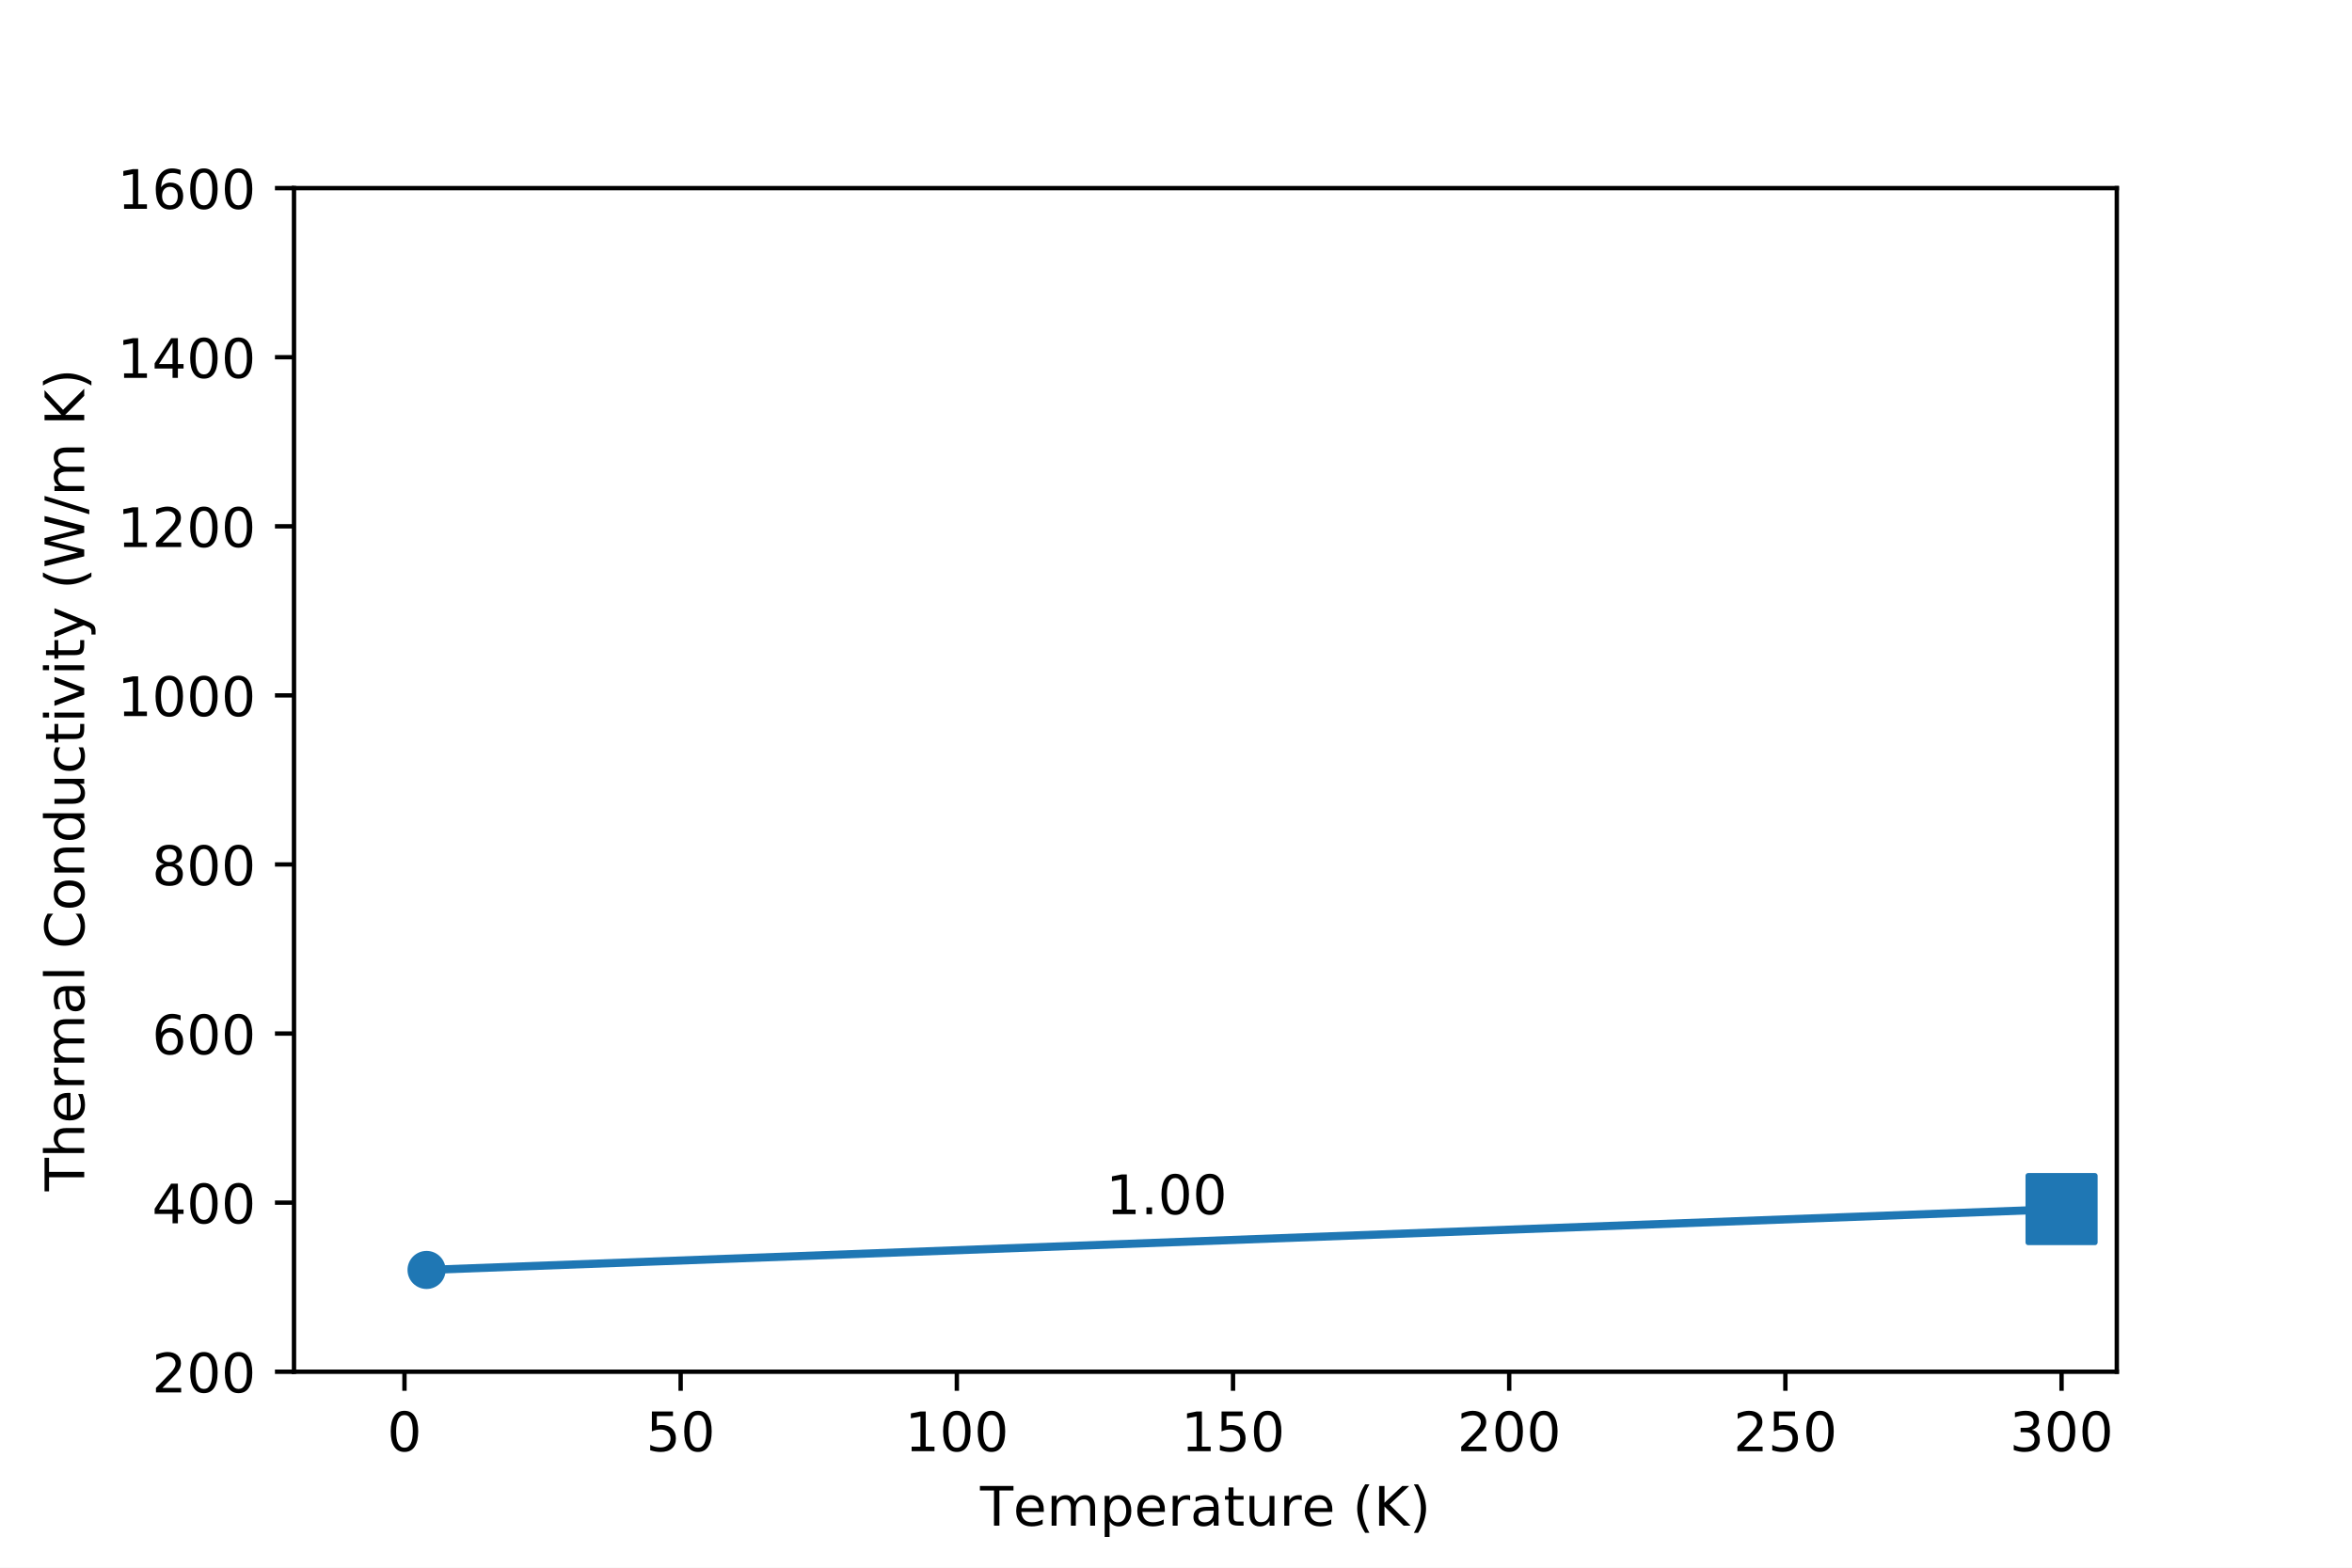
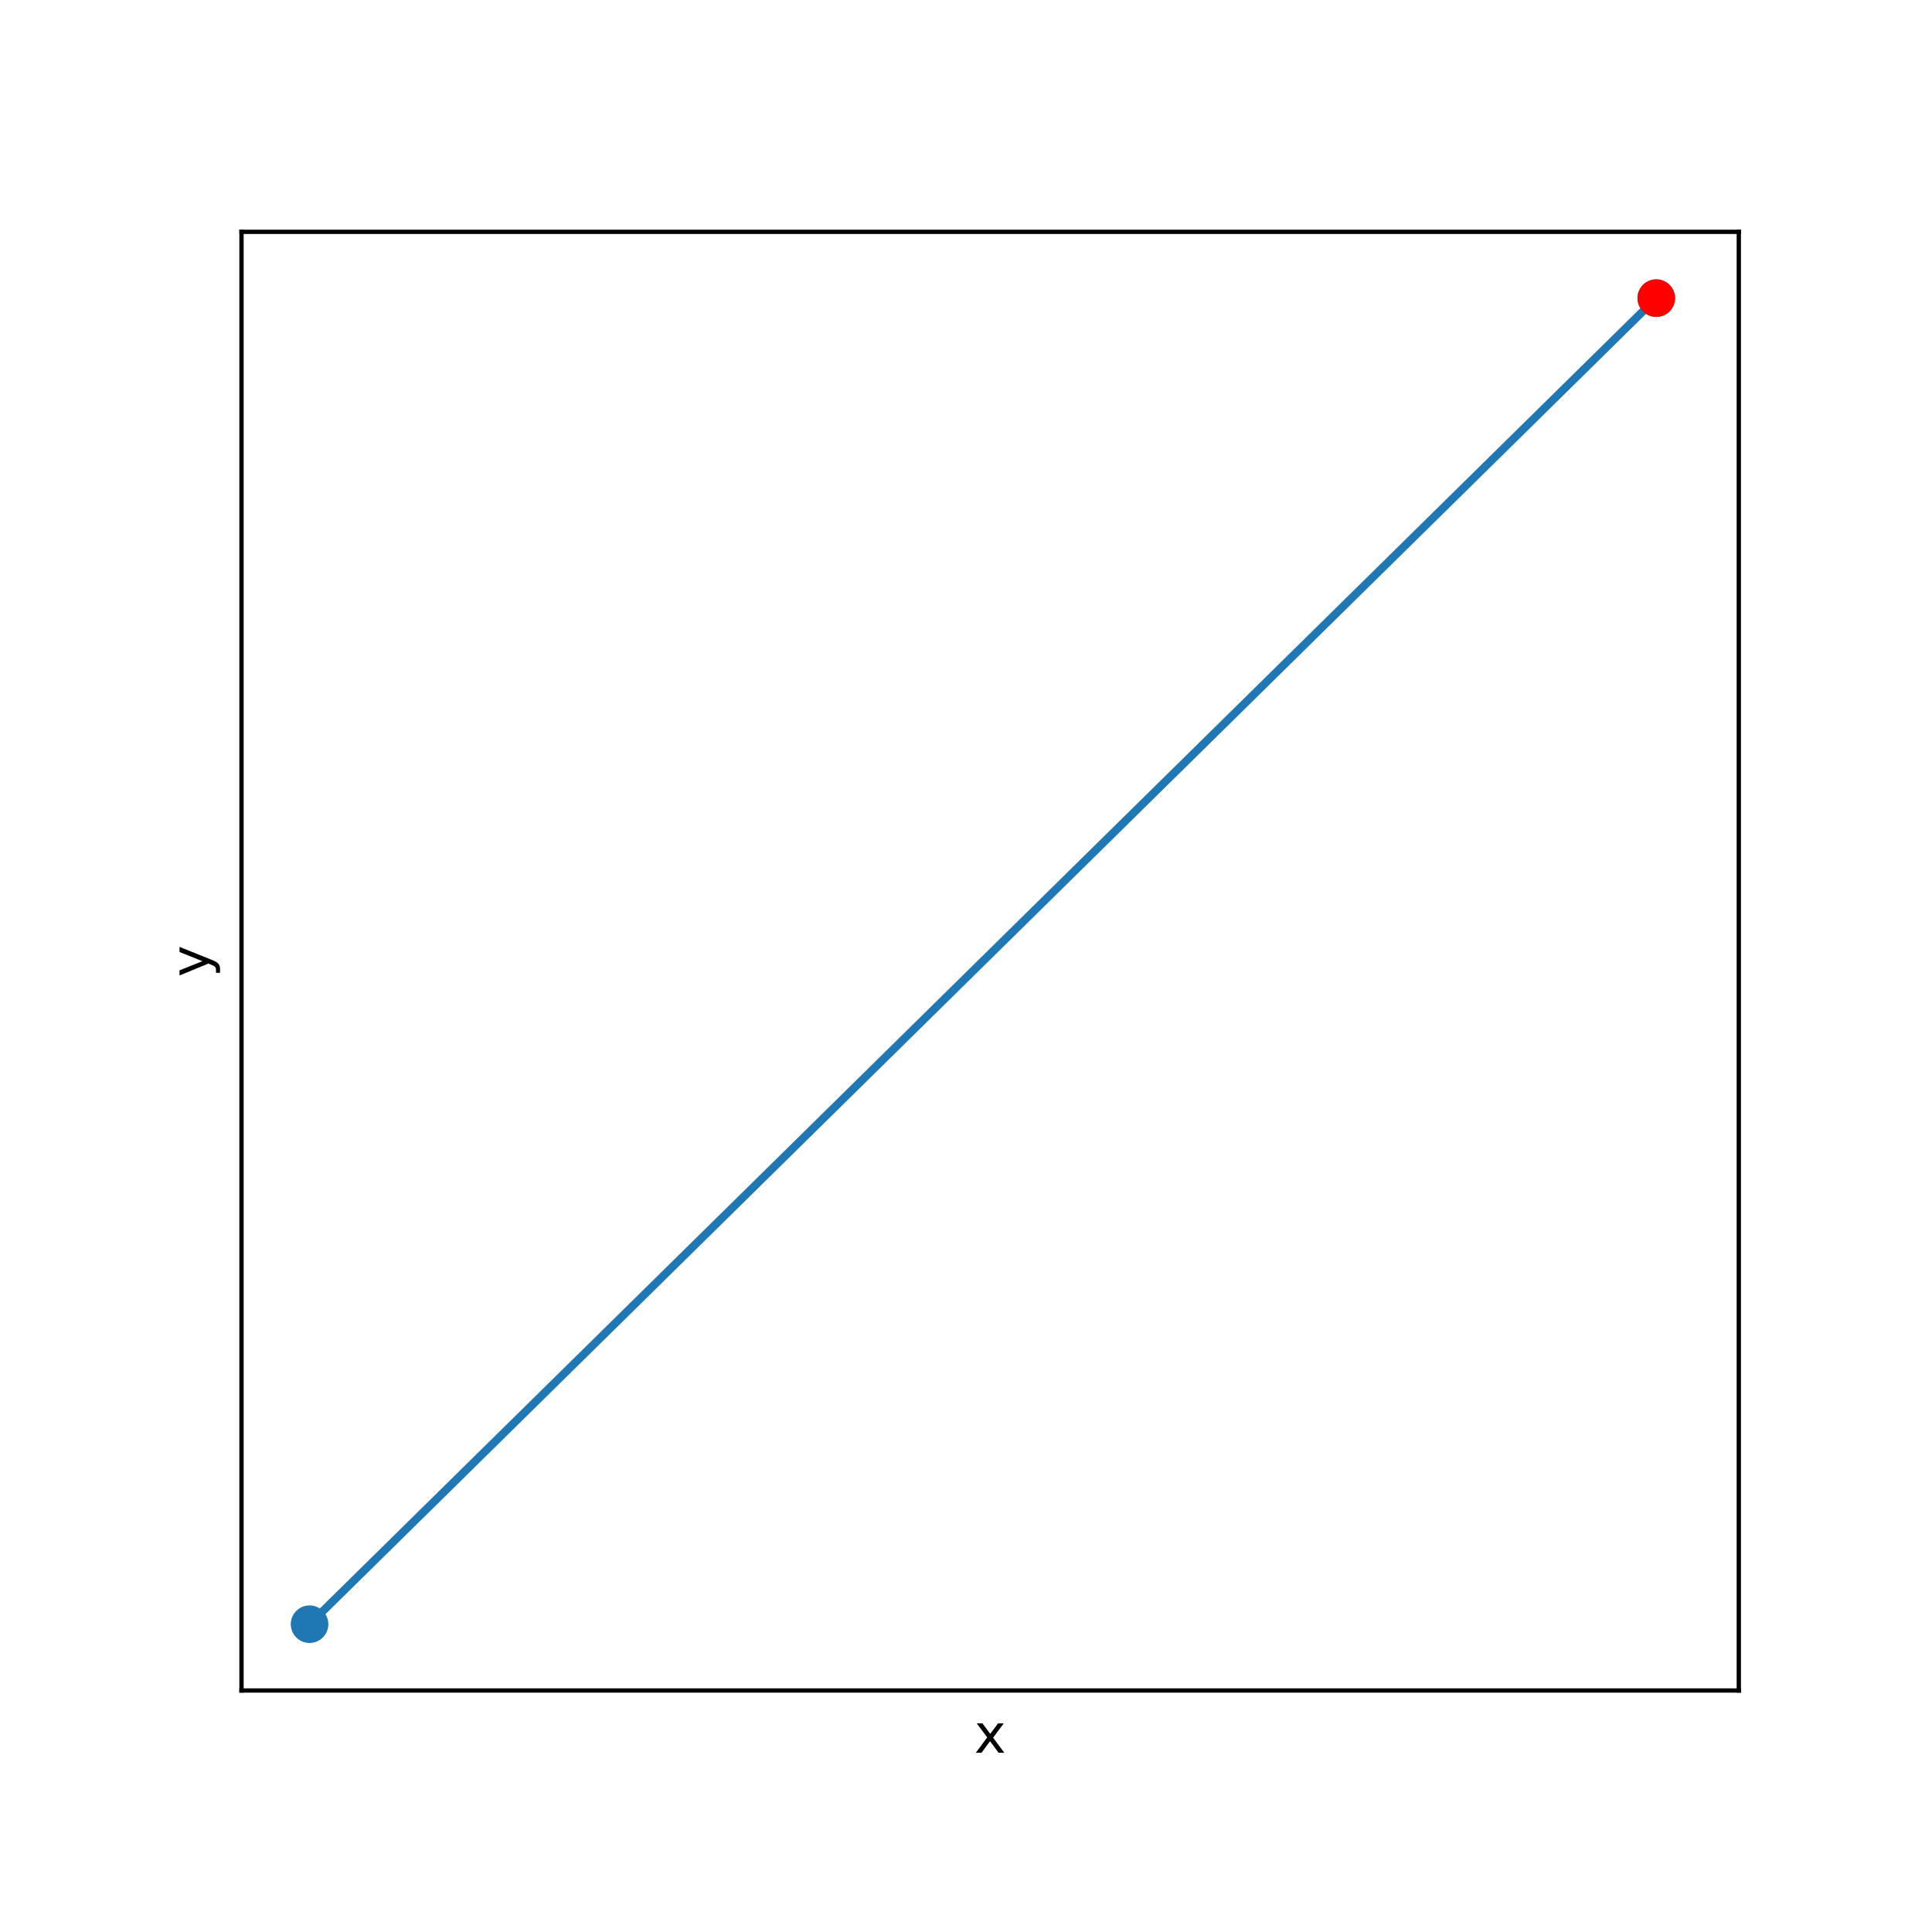
- <svg xmlns="http://www.w3.org/2000/svg" xmlns:xlink="http://www.w3.org/1999/xlink" height="288pt" version="1.1" viewBox="0 0 432 288" width="432pt">
+ <svg xmlns="http://www.w3.org/2000/svg" xmlns:xlink="http://www.w3.org/1999/xlink" height="360pt" version="1.1" viewBox="0 0 360 360" width="360pt">
  <defs>
    <style type="text/css">
*{stroke-linecap:butt;stroke-linejoin:round;}
  </style>
  </defs>
  <g id="figure_1">
    <g id="patch_1">
-       <path d="M 0 288  L 432 288  L 432 0  L 0 0  z " style="fill:#ffffff;" />
+       <path d="M 0 360  L 360 360  L 360 0  L 0 0  z " style="fill:#ffffff;" />
    </g>
    <g id="axes_1">
      <g id="patch_2">
-         <path d="M 54 252  L 388.8 252  L 388.8 34.56  L 54 34.56  z " style="fill:#ffffff;" />
-       </g>
-       <g id="PathCollection_1">
-         <defs>
-           <path d="M -6.124 6.124  L 6.124 6.124  L 6.124 -6.124  L -6.124 -6.124  z " id="m6720e28a04" style="stroke:#1f77b4;" />
-         </defs>
-         <g clip-path="url(#p9b40125dd4)">
-           <use style="fill:#1f77b4;stroke:#1f77b4;" x="378.655" xlink:href="#m6720e28a04" y="222.122" />
-         </g>
+         <path d="M 45 315  L 324 315  L 324 43.2  L 45 43.2  z " style="fill:#ffffff;" />
      </g>
      <g id="matplotlib.axis_1">
-         <g id="xtick_1">
-           <g id="line2d_1">
-             <defs>
-               <path d="M 0 0  L 0 3.5  " id="m745fe08754" style="stroke:#000000;stroke-width:0.8;" />
-             </defs>
-             <g>
-               <use style="stroke:#000000;stroke-width:0.8;" x="74.291" xlink:href="#m745fe08754" y="252" />
-             </g>
-           </g>
-           <g id="text_1">
-             <defs>
-               <path d="M 31.781 66.406  Q 24.172 66.406 20.328 58.906  Q 16.5 51.422 16.5 36.375  Q 16.5 21.391 20.328 13.891  Q 24.172 6.391 31.781 6.391  Q 39.453 6.391 43.281 13.891  Q 47.125 21.391 47.125 36.375  Q 47.125 51.422 43.281 58.906  Q 39.453 66.406 31.781 66.406  z M 31.781 74.219  Q 44.047 74.219 50.516 64.516  Q 56.984 54.828 56.984 36.375  Q 56.984 17.969 50.516 8.266  Q 44.047 -1.422 31.781 -1.422  Q 19.531 -1.422 13.062 8.266  Q 6.594 17.969 6.594 36.375  Q 6.594 54.828 13.062 64.516  Q 19.531 74.219 31.781 74.219  z " id="DejaVuSans-48" />
-             </defs>
-             <g transform="translate(71.10966 266.5984)scale(0.1 -0.1)">
-               <use xlink:href="#DejaVuSans-48" />
-             </g>
-           </g>
-         </g>
-         <g id="xtick_2">
-           <g id="line2d_2">
-             <g>
-               <use style="stroke:#000000;stroke-width:0.8;" x="125.018" xlink:href="#m745fe08754" y="252" />
-             </g>
-           </g>
-           <g id="text_2">
-             <defs>
-               <path d="M 10.797 72.906  L 49.516 72.906  L 49.516 64.594  L 19.828 64.594  L 19.828 46.734  Q 21.969 47.469 24.109 47.828  Q 26.266 48.188 28.422 48.188  Q 40.625 48.188 47.75 41.5  Q 54.891 34.812 54.891 23.391  Q 54.891 11.625 47.562 5.094  Q 40.234 -1.422 26.906 -1.422  Q 22.312 -1.422 17.547 -0.641  Q 12.797 0.141 7.719 1.703  L 7.719 11.625  Q 12.109 9.234 16.797 8.062  Q 21.484 6.891 26.703 6.891  Q 35.156 6.891 40.078 11.328  Q 45.016 15.766 45.016 23.391  Q 45.016 31 40.078 35.438  Q 35.156 39.891 26.703 39.891  Q 22.75 39.891 18.812 39.016  Q 14.891 38.141 10.797 36.281  z " id="DejaVuSans-53" />
-             </defs>
-             <g transform="translate(118.6557 266.5984)scale(0.1 -0.1)">
-               <use xlink:href="#DejaVuSans-53" />
-               <use x="63.623" xlink:href="#DejaVuSans-48" />
-             </g>
-           </g>
-         </g>
-         <g id="xtick_3">
-           <g id="line2d_3">
-             <g>
-               <use style="stroke:#000000;stroke-width:0.8;" x="175.745" xlink:href="#m745fe08754" y="252" />
-             </g>
-           </g>
-           <g id="text_3">
-             <defs>
-               <path d="M 12.406 8.297  L 28.516 8.297  L 28.516 63.922  L 10.984 60.406  L 10.984 69.391  L 28.422 72.906  L 38.281 72.906  L 38.281 8.297  L 54.391 8.297  L 54.391 0  L 12.406 0  z " id="DejaVuSans-49" />
-             </defs>
-             <g transform="translate(166.2017 266.5984)scale(0.1 -0.1)">
-               <use xlink:href="#DejaVuSans-49" />
-               <use x="63.623" xlink:href="#DejaVuSans-48" />
-               <use x="127.246" xlink:href="#DejaVuSans-48" />
-             </g>
-           </g>
-         </g>
-         <g id="xtick_4">
-           <g id="line2d_4">
-             <g>
-               <use style="stroke:#000000;stroke-width:0.8;" x="226.473" xlink:href="#m745fe08754" y="252" />
-             </g>
-           </g>
-           <g id="text_4">
-             <g transform="translate(216.929 266.5984)scale(0.1 -0.1)">
-               <use xlink:href="#DejaVuSans-49" />
-               <use x="63.623" xlink:href="#DejaVuSans-53" />
-               <use x="127.246" xlink:href="#DejaVuSans-48" />
-             </g>
-           </g>
-         </g>
-         <g id="xtick_5">
-           <g id="line2d_5">
-             <g>
-               <use style="stroke:#000000;stroke-width:0.8;" x="277.2" xlink:href="#m745fe08754" y="252" />
-             </g>
-           </g>
-           <g id="text_5">
-             <defs>
-               <path d="M 19.188 8.297  L 53.609 8.297  L 53.609 0  L 7.328 0  L 7.328 8.297  Q 12.938 14.109 22.625 23.891  Q 32.328 33.688 34.812 36.531  Q 39.547 41.844 41.422 45.531  Q 43.312 49.219 43.312 52.781  Q 43.312 58.594 39.234 62.25  Q 35.156 65.922 28.609 65.922  Q 23.969 65.922 18.812 64.312  Q 13.672 62.703 7.812 59.422  L 7.812 69.391  Q 13.766 71.781 18.938 73  Q 24.125 74.219 28.422 74.219  Q 39.75 74.219 46.484 68.547  Q 53.219 62.891 53.219 53.422  Q 53.219 48.922 51.531 44.891  Q 49.859 40.875 45.406 35.406  Q 44.188 33.984 37.641 27.219  Q 31.109 20.453 19.188 8.297  z " id="DejaVuSans-50" />
-             </defs>
-             <g transform="translate(267.6562 266.5984)scale(0.1 -0.1)">
-               <use xlink:href="#DejaVuSans-50" />
-               <use x="63.623" xlink:href="#DejaVuSans-48" />
-               <use x="127.246" xlink:href="#DejaVuSans-48" />
-             </g>
-           </g>
-         </g>
-         <g id="xtick_6">
-           <g id="line2d_6">
-             <g>
-               <use style="stroke:#000000;stroke-width:0.8;" x="327.927" xlink:href="#m745fe08754" y="252" />
-             </g>
-           </g>
-           <g id="text_6">
-             <g transform="translate(318.3835 266.5984)scale(0.1 -0.1)">
-               <use xlink:href="#DejaVuSans-50" />
-               <use x="63.623" xlink:href="#DejaVuSans-53" />
-               <use x="127.246" xlink:href="#DejaVuSans-48" />
-             </g>
-           </g>
-         </g>
-         <g id="xtick_7">
-           <g id="line2d_7">
-             <g>
-               <use style="stroke:#000000;stroke-width:0.8;" x="378.655" xlink:href="#m745fe08754" y="252" />
-             </g>
-           </g>
-           <g id="text_7">
-             <defs>
-               <path d="M 40.578 39.312  Q 47.656 37.797 51.625 33  Q 55.609 28.219 55.609 21.188  Q 55.609 10.406 48.188 4.484  Q 40.766 -1.422 27.094 -1.422  Q 22.516 -1.422 17.656 -0.516  Q 12.797 0.391 7.625 2.203  L 7.625 11.719  Q 11.719 9.328 16.594 8.109  Q 21.484 6.891 26.812 6.891  Q 36.078 6.891 40.938 10.547  Q 45.797 14.203 45.797 21.188  Q 45.797 27.641 41.281 31.266  Q 36.766 34.906 28.719 34.906  L 20.219 34.906  L 20.219 43.016  L 29.109 43.016  Q 36.375 43.016 40.234 45.922  Q 44.094 48.828 44.094 54.297  Q 44.094 59.906 40.109 62.906  Q 36.141 65.922 28.719 65.922  Q 24.656 65.922 20.016 65.031  Q 15.375 64.156 9.812 62.312  L 9.812 71.094  Q 15.438 72.656 20.344 73.438  Q 25.25 74.219 29.594 74.219  Q 40.828 74.219 47.359 69.109  Q 53.906 64.016 53.906 55.328  Q 53.906 49.266 50.438 45.094  Q 46.969 40.922 40.578 39.312  z " id="DejaVuSans-51" />
-             </defs>
-             <g transform="translate(369.1108 266.5984)scale(0.1 -0.1)">
-               <use xlink:href="#DejaVuSans-51" />
-               <use x="63.623" xlink:href="#DejaVuSans-48" />
-               <use x="127.246" xlink:href="#DejaVuSans-48" />
-             </g>
-           </g>
-         </g>
-         <g id="text_8">
+         <g id="xtick_1" />
+         <g id="xtick_2" />
+         <g id="xtick_3" />
+         <g id="xtick_4" />
+         <g id="xtick_5" />
+         <g id="xtick_6" />
+         <g id="text_1">
          <defs>
-             <path d="M -0.297 72.906  L 61.375 72.906  L 61.375 64.594  L 35.5 64.594  L 35.5 0  L 25.594 0  L 25.594 64.594  L -0.297 64.594  z " id="DejaVuSans-84" />
-             <path d="M 56.203 29.594  L 56.203 25.203  L 14.891 25.203  Q 15.484 15.922 20.484 11.062  Q 25.484 6.203 34.422 6.203  Q 39.594 6.203 44.453 7.469  Q 49.312 8.734 54.109 11.281  L 54.109 2.781  Q 49.266 0.734 44.188 -0.344  Q 39.109 -1.422 33.891 -1.422  Q 20.797 -1.422 13.156 6.188  Q 5.516 13.812 5.516 26.812  Q 5.516 40.234 12.766 48.109  Q 20.016 56 32.328 56  Q 43.359 56 49.781 48.891  Q 56.203 41.797 56.203 29.594  z M 47.219 32.234  Q 47.125 39.594 43.094 43.984  Q 39.062 48.391 32.422 48.391  Q 24.906 48.391 20.391 44.141  Q 15.875 39.891 15.188 32.172  z " id="DejaVuSans-101" />
-             <path d="M 52 44.188  Q 55.375 50.25 60.062 53.125  Q 64.75 56 71.094 56  Q 79.641 56 84.281 50.016  Q 88.922 44.047 88.922 33.016  L 88.922 0  L 79.891 0  L 79.891 32.719  Q 79.891 40.578 77.094 44.375  Q 74.312 48.188 68.609 48.188  Q 61.625 48.188 57.562 43.547  Q 53.516 38.922 53.516 30.906  L 53.516 0  L 44.484 0  L 44.484 32.719  Q 44.484 40.625 41.703 44.406  Q 38.922 48.188 33.109 48.188  Q 26.219 48.188 22.156 43.531  Q 18.109 38.875 18.109 30.906  L 18.109 0  L 9.078 0  L 9.078 54.688  L 18.109 54.688  L 18.109 46.188  Q 21.188 51.219 25.484 53.609  Q 29.781 56 35.688 56  Q 41.656 56 45.828 52.969  Q 50 49.953 52 44.188  z " id="DejaVuSans-109" />
-             <path d="M 18.109 8.203  L 18.109 -20.797  L 9.078 -20.797  L 9.078 54.688  L 18.109 54.688  L 18.109 46.391  Q 20.953 51.266 25.266 53.625  Q 29.594 56 35.594 56  Q 45.562 56 51.781 48.094  Q 58.016 40.188 58.016 27.297  Q 58.016 14.406 51.781 6.484  Q 45.562 -1.422 35.594 -1.422  Q 29.594 -1.422 25.266 0.953  Q 20.953 3.328 18.109 8.203  z M 48.688 27.297  Q 48.688 37.203 44.609 42.844  Q 40.531 48.484 33.406 48.484  Q 26.266 48.484 22.188 42.844  Q 18.109 37.203 18.109 27.297  Q 18.109 17.391 22.188 11.75  Q 26.266 6.109 33.406 6.109  Q 40.531 6.109 44.609 11.75  Q 48.688 17.391 48.688 27.297  z " id="DejaVuSans-112" />
-             <path d="M 41.109 46.297  Q 39.594 47.172 37.812 47.578  Q 36.031 48 33.891 48  Q 26.266 48 22.188 43.047  Q 18.109 38.094 18.109 28.812  L 18.109 0  L 9.078 0  L 9.078 54.688  L 18.109 54.688  L 18.109 46.188  Q 20.953 51.172 25.484 53.578  Q 30.031 56 36.531 56  Q 37.453 56 38.578 55.875  Q 39.703 55.766 41.062 55.516  z " id="DejaVuSans-114" />
-             <path d="M 34.281 27.484  Q 23.391 27.484 19.188 25  Q 14.984 22.516 14.984 16.5  Q 14.984 11.719 18.141 8.906  Q 21.297 6.109 26.703 6.109  Q 34.188 6.109 38.703 11.406  Q 43.219 16.703 43.219 25.484  L 43.219 27.484  z M 52.203 31.203  L 52.203 0  L 43.219 0  L 43.219 8.297  Q 40.141 3.328 35.547 0.953  Q 30.953 -1.422 24.312 -1.422  Q 15.922 -1.422 10.953 3.297  Q 6 8.016 6 15.922  Q 6 25.141 12.172 29.828  Q 18.359 34.516 30.609 34.516  L 43.219 34.516  L 43.219 35.406  Q 43.219 41.609 39.141 45  Q 35.062 48.391 27.688 48.391  Q 23 48.391 18.547 47.266  Q 14.109 46.141 10.016 43.891  L 10.016 52.203  Q 14.938 54.109 19.578 55.047  Q 24.219 56 28.609 56  Q 40.484 56 46.344 49.844  Q 52.203 43.703 52.203 31.203  z " id="DejaVuSans-97" />
-             <path d="M 18.312 70.219  L 18.312 54.688  L 36.812 54.688  L 36.812 47.703  L 18.312 47.703  L 18.312 18.016  Q 18.312 11.328 20.141 9.422  Q 21.969 7.516 27.594 7.516  L 36.812 7.516  L 36.812 0  L 27.594 0  Q 17.188 0 13.234 3.875  Q 9.281 7.766 9.281 18.016  L 9.281 47.703  L 2.688 47.703  L 2.688 54.688  L 9.281 54.688  L 9.281 70.219  z " id="DejaVuSans-116" />
-             <path d="M 8.5 21.578  L 8.5 54.688  L 17.484 54.688  L 17.484 21.922  Q 17.484 14.156 20.5 10.266  Q 23.531 6.391 29.594 6.391  Q 36.859 6.391 41.078 11.031  Q 45.312 15.672 45.312 23.688  L 45.312 54.688  L 54.297 54.688  L 54.297 0  L 45.312 0  L 45.312 8.406  Q 42.047 3.422 37.719 1  Q 33.406 -1.422 27.688 -1.422  Q 18.266 -1.422 13.375 4.438  Q 8.5 10.297 8.5 21.578  z M 31.109 56  z " id="DejaVuSans-117" />
-             <path id="DejaVuSans-32" />
-             <path d="M 31 75.875  Q 24.469 64.656 21.281 53.656  Q 18.109 42.672 18.109 31.391  Q 18.109 20.125 21.312 9.062  Q 24.516 -2 31 -13.188  L 23.188 -13.188  Q 15.875 -1.703 12.234 9.375  Q 8.594 20.453 8.594 31.391  Q 8.594 42.281 12.203 53.312  Q 15.828 64.359 23.188 75.875  z " id="DejaVuSans-40" />
-             <path d="M 9.812 72.906  L 19.672 72.906  L 19.672 42.094  L 52.391 72.906  L 65.094 72.906  L 28.906 38.922  L 67.672 0  L 54.688 0  L 19.672 35.109  L 19.672 0  L 9.812 0  z " id="DejaVuSans-75" />
-             <path d="M 8.016 75.875  L 15.828 75.875  Q 23.141 64.359 26.781 53.312  Q 30.422 42.281 30.422 31.391  Q 30.422 20.453 26.781 9.375  Q 23.141 -1.703 15.828 -13.188  L 8.016 -13.188  Q 14.5 -2 17.703 9.062  Q 20.906 20.125 20.906 31.391  Q 20.906 42.672 17.703 53.656  Q 14.5 64.656 8.016 75.875  z " id="DejaVuSans-41" />
+             <path d="M 54.891 54.688  L 35.109 28.078  L 55.906 0  L 45.312 0  L 29.391 21.484  L 13.484 0  L 2.875 0  L 24.125 28.609  L 4.688 54.688  L 15.281 54.688  L 29.781 35.203  L 44.281 54.688  z " id="DejaVuSans-120" />
          </defs>
-           <g transform="translate(180.0133 280.2766)scale(0.1 -0.1)">
-             <use xlink:href="#DejaVuSans-84" />
-             <use x="60.818" xlink:href="#DejaVuSans-101" />
-             <use x="122.342" xlink:href="#DejaVuSans-109" />
-             <use x="219.754" xlink:href="#DejaVuSans-112" />
-             <use x="283.23" xlink:href="#DejaVuSans-101" />
-             <use x="344.754" xlink:href="#DejaVuSans-114" />
-             <use x="385.867" xlink:href="#DejaVuSans-97" />
-             <use x="447.146" xlink:href="#DejaVuSans-116" />
-             <use x="486.355" xlink:href="#DejaVuSans-117" />
-             <use x="549.734" xlink:href="#DejaVuSans-114" />
-             <use x="590.816" xlink:href="#DejaVuSans-101" />
-             <use x="652.34" xlink:href="#DejaVuSans-32" />
-             <use x="684.127" xlink:href="#DejaVuSans-40" />
-             <use x="723.141" xlink:href="#DejaVuSans-75" />
-             <use x="788.717" xlink:href="#DejaVuSans-41" />
+           <g transform="translate(181.5406 326.5984)scale(0.1 -0.1)">
+             <use xlink:href="#DejaVuSans-120" />
          </g>
        </g>
      </g>
      <g id="matplotlib.axis_2">
-         <g id="ytick_1">
-           <g id="line2d_8">
-             <defs>
-               <path d="M 0 0  L -3.5 0  " id="m81ec641397" style="stroke:#000000;stroke-width:0.8;" />
-             </defs>
-             <g>
-               <use style="stroke:#000000;stroke-width:0.8;" x="54" xlink:href="#m81ec641397" y="252" />
-             </g>
-           </g>
-           <g id="text_9">
-             <g transform="translate(27.9125 255.7992)scale(0.1 -0.1)">
-               <use xlink:href="#DejaVuSans-50" />
-               <use x="63.623" xlink:href="#DejaVuSans-48" />
-               <use x="127.246" xlink:href="#DejaVuSans-48" />
-             </g>
-           </g>
-         </g>
-         <g id="ytick_2">
-           <g id="line2d_9">
-             <g>
-               <use style="stroke:#000000;stroke-width:0.8;" x="54" xlink:href="#m81ec641397" y="220.937" />
-             </g>
-           </g>
-           <g id="text_10">
-             <defs>
-               <path d="M 37.797 64.312  L 12.891 25.391  L 37.797 25.391  z M 35.203 72.906  L 47.609 72.906  L 47.609 25.391  L 58.016 25.391  L 58.016 17.188  L 47.609 17.188  L 47.609 0  L 37.797 0  L 37.797 17.188  L 4.891 17.188  L 4.891 26.703  z " id="DejaVuSans-52" />
-             </defs>
-             <g transform="translate(27.9125 224.7364)scale(0.1 -0.1)">
-               <use xlink:href="#DejaVuSans-52" />
-               <use x="63.623" xlink:href="#DejaVuSans-48" />
-               <use x="127.246" xlink:href="#DejaVuSans-48" />
-             </g>
-           </g>
-         </g>
-         <g id="ytick_3">
-           <g id="line2d_10">
-             <g>
-               <use style="stroke:#000000;stroke-width:0.8;" x="54" xlink:href="#m81ec641397" y="189.874" />
-             </g>
-           </g>
-           <g id="text_11">
-             <defs>
-               <path d="M 33.016 40.375  Q 26.375 40.375 22.484 35.828  Q 18.609 31.297 18.609 23.391  Q 18.609 15.531 22.484 10.953  Q 26.375 6.391 33.016 6.391  Q 39.656 6.391 43.531 10.953  Q 47.406 15.531 47.406 23.391  Q 47.406 31.297 43.531 35.828  Q 39.656 40.375 33.016 40.375  z M 52.594 71.297  L 52.594 62.312  Q 48.875 64.062 45.094 64.984  Q 41.312 65.922 37.594 65.922  Q 27.828 65.922 22.672 59.328  Q 17.531 52.734 16.797 39.406  Q 19.672 43.656 24.016 45.922  Q 28.375 48.188 33.594 48.188  Q 44.578 48.188 50.953 41.516  Q 57.328 34.859 57.328 23.391  Q 57.328 12.156 50.688 5.359  Q 44.047 -1.422 33.016 -1.422  Q 20.359 -1.422 13.672 8.266  Q 6.984 17.969 6.984 36.375  Q 6.984 53.656 15.188 63.938  Q 23.391 74.219 37.203 74.219  Q 40.922 74.219 44.703 73.484  Q 48.484 72.75 52.594 71.297  z " id="DejaVuSans-54" />
-             </defs>
-             <g transform="translate(27.9125 193.6735)scale(0.1 -0.1)">
-               <use xlink:href="#DejaVuSans-54" />
-               <use x="63.623" xlink:href="#DejaVuSans-48" />
-               <use x="127.246" xlink:href="#DejaVuSans-48" />
-             </g>
-           </g>
-         </g>
-         <g id="ytick_4">
-           <g id="line2d_11">
-             <g>
-               <use style="stroke:#000000;stroke-width:0.8;" x="54" xlink:href="#m81ec641397" y="158.811" />
-             </g>
-           </g>
-           <g id="text_12">
-             <defs>
-               <path d="M 31.781 34.625  Q 24.75 34.625 20.719 30.859  Q 16.703 27.094 16.703 20.516  Q 16.703 13.922 20.719 10.156  Q 24.75 6.391 31.781 6.391  Q 38.812 6.391 42.859 10.172  Q 46.922 13.969 46.922 20.516  Q 46.922 27.094 42.891 30.859  Q 38.875 34.625 31.781 34.625  z M 21.922 38.812  Q 15.578 40.375 12.031 44.719  Q 8.5 49.078 8.5 55.328  Q 8.5 64.062 14.719 69.141  Q 20.953 74.219 31.781 74.219  Q 42.672 74.219 48.875 69.141  Q 55.078 64.062 55.078 55.328  Q 55.078 49.078 51.531 44.719  Q 48 40.375 41.703 38.812  Q 48.828 37.156 52.797 32.312  Q 56.781 27.484 56.781 20.516  Q 56.781 9.906 50.312 4.234  Q 43.844 -1.422 31.781 -1.422  Q 19.734 -1.422 13.25 4.234  Q 6.781 9.906 6.781 20.516  Q 6.781 27.484 10.781 32.312  Q 14.797 37.156 21.922 38.812  z M 18.312 54.391  Q 18.312 48.734 21.844 45.562  Q 25.391 42.391 31.781 42.391  Q 38.141 42.391 41.719 45.562  Q 45.312 48.734 45.312 54.391  Q 45.312 60.062 41.719 63.234  Q 38.141 66.406 31.781 66.406  Q 25.391 66.406 21.844 63.234  Q 18.312 60.062 18.312 54.391  z " id="DejaVuSans-56" />
-             </defs>
-             <g transform="translate(27.9125 162.6106)scale(0.1 -0.1)">
-               <use xlink:href="#DejaVuSans-56" />
-               <use x="63.623" xlink:href="#DejaVuSans-48" />
-               <use x="127.246" xlink:href="#DejaVuSans-48" />
-             </g>
-           </g>
-         </g>
-         <g id="ytick_5">
-           <g id="line2d_12">
-             <g>
-               <use style="stroke:#000000;stroke-width:0.8;" x="54" xlink:href="#m81ec641397" y="127.749" />
-             </g>
-           </g>
-           <g id="text_13">
-             <g transform="translate(21.55 131.5478)scale(0.1 -0.1)">
-               <use xlink:href="#DejaVuSans-49" />
-               <use x="63.623" xlink:href="#DejaVuSans-48" />
-               <use x="127.246" xlink:href="#DejaVuSans-48" />
-               <use x="190.869" xlink:href="#DejaVuSans-48" />
-             </g>
-           </g>
-         </g>
-         <g id="ytick_6">
-           <g id="line2d_13">
-             <g>
-               <use style="stroke:#000000;stroke-width:0.8;" x="54" xlink:href="#m81ec641397" y="96.686" />
-             </g>
-           </g>
-           <g id="text_14">
-             <g transform="translate(21.55 100.4849)scale(0.1 -0.1)">
-               <use xlink:href="#DejaVuSans-49" />
-               <use x="63.623" xlink:href="#DejaVuSans-50" />
-               <use x="127.246" xlink:href="#DejaVuSans-48" />
-               <use x="190.869" xlink:href="#DejaVuSans-48" />
-             </g>
-           </g>
-         </g>
-         <g id="ytick_7">
-           <g id="line2d_14">
-             <g>
-               <use style="stroke:#000000;stroke-width:0.8;" x="54" xlink:href="#m81ec641397" y="65.623" />
-             </g>
-           </g>
-           <g id="text_15">
-             <g transform="translate(21.55 69.42208)scale(0.1 -0.1)">
-               <use xlink:href="#DejaVuSans-49" />
-               <use x="63.623" xlink:href="#DejaVuSans-52" />
-               <use x="127.246" xlink:href="#DejaVuSans-48" />
-               <use x="190.869" xlink:href="#DejaVuSans-48" />
-             </g>
-           </g>
-         </g>
-         <g id="ytick_8">
-           <g id="line2d_15">
-             <g>
-               <use style="stroke:#000000;stroke-width:0.8;" x="54" xlink:href="#m81ec641397" y="34.56" />
-             </g>
-           </g>
-           <g id="text_16">
-             <g transform="translate(21.55 38.35922)scale(0.1 -0.1)">
-               <use xlink:href="#DejaVuSans-49" />
-               <use x="63.623" xlink:href="#DejaVuSans-54" />
-               <use x="127.246" xlink:href="#DejaVuSans-48" />
-               <use x="190.869" xlink:href="#DejaVuSans-48" />
-             </g>
-           </g>
-         </g>
-         <g id="text_17">
+         <g id="ytick_1" />
+         <g id="ytick_2" />
+         <g id="ytick_3" />
+         <g id="ytick_4" />
+         <g id="ytick_5" />
+         <g id="ytick_6" />
+         <g id="text_2">
          <defs>
-             <path d="M 54.891 33.016  L 54.891 0  L 45.906 0  L 45.906 32.719  Q 45.906 40.484 42.875 44.328  Q 39.844 48.188 33.797 48.188  Q 26.516 48.188 22.312 43.547  Q 18.109 38.922 18.109 30.906  L 18.109 0  L 9.078 0  L 9.078 75.984  L 18.109 75.984  L 18.109 46.188  Q 21.344 51.125 25.703 53.562  Q 30.078 56 35.797 56  Q 45.219 56 50.047 50.172  Q 54.891 44.344 54.891 33.016  z " id="DejaVuSans-104" />
-             <path d="M 9.422 75.984  L 18.406 75.984  L 18.406 0  L 9.422 0  z " id="DejaVuSans-108" />
-             <path d="M 64.406 67.281  L 64.406 56.891  Q 59.422 61.531 53.781 63.812  Q 48.141 66.109 41.797 66.109  Q 29.297 66.109 22.656 58.469  Q 16.016 50.828 16.016 36.375  Q 16.016 21.969 22.656 14.328  Q 29.297 6.688 41.797 6.688  Q 48.141 6.688 53.781 8.984  Q 59.422 11.281 64.406 15.922  L 64.406 5.609  Q 59.234 2.094 53.438 0.328  Q 47.656 -1.422 41.219 -1.422  Q 24.656 -1.422 15.125 8.703  Q 5.609 18.844 5.609 36.375  Q 5.609 53.953 15.125 64.078  Q 24.656 74.219 41.219 74.219  Q 47.75 74.219 53.531 72.484  Q 59.328 70.75 64.406 67.281  z " id="DejaVuSans-67" />
-             <path d="M 30.609 48.391  Q 23.391 48.391 19.188 42.75  Q 14.984 37.109 14.984 27.297  Q 14.984 17.484 19.156 11.844  Q 23.344 6.203 30.609 6.203  Q 37.797 6.203 41.984 11.859  Q 46.188 17.531 46.188 27.297  Q 46.188 37.016 41.984 42.703  Q 37.797 48.391 30.609 48.391  z M 30.609 56  Q 42.328 56 49.016 48.375  Q 55.719 40.766 55.719 27.297  Q 55.719 13.875 49.016 6.219  Q 42.328 -1.422 30.609 -1.422  Q 18.844 -1.422 12.172 6.219  Q 5.516 13.875 5.516 27.297  Q 5.516 40.766 12.172 48.375  Q 18.844 56 30.609 56  z " id="DejaVuSans-111" />
-             <path d="M 54.891 33.016  L 54.891 0  L 45.906 0  L 45.906 32.719  Q 45.906 40.484 42.875 44.328  Q 39.844 48.188 33.797 48.188  Q 26.516 48.188 22.312 43.547  Q 18.109 38.922 18.109 30.906  L 18.109 0  L 9.078 0  L 9.078 54.688  L 18.109 54.688  L 18.109 46.188  Q 21.344 51.125 25.703 53.562  Q 30.078 56 35.797 56  Q 45.219 56 50.047 50.172  Q 54.891 44.344 54.891 33.016  z " id="DejaVuSans-110" />
-             <path d="M 45.406 46.391  L 45.406 75.984  L 54.391 75.984  L 54.391 0  L 45.406 0  L 45.406 8.203  Q 42.578 3.328 38.25 0.953  Q 33.938 -1.422 27.875 -1.422  Q 17.969 -1.422 11.734 6.484  Q 5.516 14.406 5.516 27.297  Q 5.516 40.188 11.734 48.094  Q 17.969 56 27.875 56  Q 33.938 56 38.25 53.625  Q 42.578 51.266 45.406 46.391  z M 14.797 27.297  Q 14.797 17.391 18.875 11.75  Q 22.953 6.109 30.078 6.109  Q 37.203 6.109 41.297 11.75  Q 45.406 17.391 45.406 27.297  Q 45.406 37.203 41.297 42.844  Q 37.203 48.484 30.078 48.484  Q 22.953 48.484 18.875 42.844  Q 14.797 37.203 14.797 27.297  z " id="DejaVuSans-100" />
-             <path d="M 48.781 52.594  L 48.781 44.188  Q 44.969 46.297 41.141 47.344  Q 37.312 48.391 33.406 48.391  Q 24.656 48.391 19.812 42.844  Q 14.984 37.312 14.984 27.297  Q 14.984 17.281 19.812 11.734  Q 24.656 6.203 33.406 6.203  Q 37.312 6.203 41.141 7.25  Q 44.969 8.297 48.781 10.406  L 48.781 2.094  Q 45.016 0.344 40.984 -0.531  Q 36.969 -1.422 32.422 -1.422  Q 20.062 -1.422 12.781 6.344  Q 5.516 14.109 5.516 27.297  Q 5.516 40.672 12.859 48.328  Q 20.219 56 33.016 56  Q 37.156 56 41.109 55.141  Q 45.062 54.297 48.781 52.594  z " id="DejaVuSans-99" />
-             <path d="M 9.422 54.688  L 18.406 54.688  L 18.406 0  L 9.422 0  z M 9.422 75.984  L 18.406 75.984  L 18.406 64.594  L 9.422 64.594  z " id="DejaVuSans-105" />
-             <path d="M 2.984 54.688  L 12.5 54.688  L 29.594 8.797  L 46.688 54.688  L 56.203 54.688  L 35.688 0  L 23.484 0  z " id="DejaVuSans-118" />
            <path d="M 32.172 -5.078  Q 28.375 -14.844 24.75 -17.812  Q 21.141 -20.797 15.094 -20.797  L 7.906 -20.797  L 7.906 -13.281  L 13.188 -13.281  Q 16.891 -13.281 18.938 -11.516  Q 21 -9.766 23.484 -3.219  L 25.094 0.875  L 2.984 54.688  L 12.5 54.688  L 29.594 11.922  L 46.688 54.688  L 56.203 54.688  z " id="DejaVuSans-121" />
-             <path d="M 3.328 72.906  L 13.281 72.906  L 28.609 11.281  L 43.891 72.906  L 54.984 72.906  L 70.312 11.281  L 85.594 72.906  L 95.609 72.906  L 77.297 0  L 64.891 0  L 49.516 63.281  L 33.984 0  L 21.578 0  z " id="DejaVuSans-87" />
-             <path d="M 25.391 72.906  L 33.688 72.906  L 8.297 -9.281  L 0 -9.281  z " id="DejaVuSans-47" />
          </defs>
-           <g transform="translate(15.47031 218.8323)rotate(-90)scale(0.1 -0.1)">
-             <use xlink:href="#DejaVuSans-84" />
-             <use x="61.084" xlink:href="#DejaVuSans-104" />
-             <use x="124.463" xlink:href="#DejaVuSans-101" />
-             <use x="185.986" xlink:href="#DejaVuSans-114" />
-             <use x="227.084" xlink:href="#DejaVuSans-109" />
-             <use x="324.496" xlink:href="#DejaVuSans-97" />
-             <use x="385.775" xlink:href="#DejaVuSans-108" />
-             <use x="413.559" xlink:href="#DejaVuSans-32" />
-             <use x="445.346" xlink:href="#DejaVuSans-67" />
-             <use x="515.17" xlink:href="#DejaVuSans-111" />
-             <use x="576.352" xlink:href="#DejaVuSans-110" />
-             <use x="639.73" xlink:href="#DejaVuSans-100" />
-             <use x="703.207" xlink:href="#DejaVuSans-117" />
-             <use x="766.586" xlink:href="#DejaVuSans-99" />
-             <use x="821.566" xlink:href="#DejaVuSans-116" />
-             <use x="860.775" xlink:href="#DejaVuSans-105" />
-             <use x="888.559" xlink:href="#DejaVuSans-118" />
-             <use x="947.738" xlink:href="#DejaVuSans-105" />
-             <use x="975.521" xlink:href="#DejaVuSans-116" />
-             <use x="1014.73" xlink:href="#DejaVuSans-121" />
-             <use x="1073.91" xlink:href="#DejaVuSans-32" />
-             <use x="1105.697" xlink:href="#DejaVuSans-40" />
-             <use x="1144.711" xlink:href="#DejaVuSans-87" />
-             <use x="1243.588" xlink:href="#DejaVuSans-47" />
-             <use x="1277.279" xlink:href="#DejaVuSans-109" />
-             <use x="1374.691" xlink:href="#DejaVuSans-32" />
-             <use x="1406.479" xlink:href="#DejaVuSans-75" />
-             <use x="1472.055" xlink:href="#DejaVuSans-41" />
+           <g transform="translate(38.92031 182.0594)rotate(-90)scale(0.1 -0.1)">
+             <use xlink:href="#DejaVuSans-121" />
          </g>
        </g>
      </g>
-       <g id="line2d_16">
-         <path clip-path="url(#p9b40125dd4)" d="M 78.349 233.303  L 378.655 222.122  " style="fill:none;stroke:#1f77b4;stroke-linecap:square;stroke-width:1.5;" />
+       <g id="line2d_1">
+         <path clip-path="url(#p858c6ad129)" d="M 57.682 302.645  L 308.62 55.555  " style="fill:none;stroke:#1f77b4;stroke-linecap:square;stroke-width:1.5;" />
        <defs>
-           <path d="M 0 3  C 0.796 3 1.559 2.684 2.121 2.121  C 2.684 1.559 3 0.796 3 0  C 3 -0.796 2.684 -1.559 2.121 -2.121  C 1.559 -2.684 0.796 -3 0 -3  C -0.796 -3 -1.559 -2.684 -2.121 -2.121  C -2.684 -1.559 -3 -0.796 -3 0  C -3 0.796 -2.684 1.559 -2.121 2.121  C -1.559 2.684 -0.796 3 0 3  z " id="m6cce3ad446" style="stroke:#1f77b4;" />
+           <path d="M 0 3  C 0.796 3 1.559 2.684 2.121 2.121  C 2.684 1.559 3 0.796 3 0  C 3 -0.796 2.684 -1.559 2.121 -2.121  C 1.559 -2.684 0.796 -3 0 -3  C -0.796 -3 -1.559 -2.684 -2.121 -2.121  C -2.684 -1.559 -3 -0.796 -3 0  C -3 0.796 -2.684 1.559 -2.121 2.121  C -1.559 2.684 -0.796 3 0 3  z " id="m1d6bc67a50" style="stroke:#1f77b4;" />
        </defs>
-         <g clip-path="url(#p9b40125dd4)">
-           <use style="fill:#1f77b4;stroke:#1f77b4;" x="78.349" xlink:href="#m6cce3ad446" y="233.303" />
-           <use style="fill:#1f77b4;stroke:#1f77b4;" x="378.655" xlink:href="#m6cce3ad446" y="222.122" />
+         <g clip-path="url(#p858c6ad129)">
+           <use style="fill:#1f77b4;stroke:#1f77b4;" x="57.682" xlink:href="#m1d6bc67a50" y="302.645" />
+           <use style="fill:#1f77b4;stroke:#1f77b4;" x="308.62" xlink:href="#m1d6bc67a50" y="55.555" />
        </g>
      </g>
      <g id="patch_3">
-         <path d="M 54 252  L 54 34.56  " style="fill:none;stroke:#000000;stroke-linecap:square;stroke-linejoin:miter;stroke-width:0.8;" />
+         <path d="M 45 315  L 45 43.2  " style="fill:none;stroke:#000000;stroke-linecap:square;stroke-linejoin:miter;stroke-width:0.8;" />
      </g>
      <g id="patch_4">
-         <path d="M 388.8 252  L 388.8 34.56  " style="fill:none;stroke:#000000;stroke-linecap:square;stroke-linejoin:miter;stroke-width:0.8;" />
+         <path d="M 324 315  L 324 43.2  " style="fill:none;stroke:#000000;stroke-linecap:square;stroke-linejoin:miter;stroke-width:0.8;" />
      </g>
      <g id="patch_5">
-         <path d="M 54 252  L 388.8 252  " style="fill:none;stroke:#000000;stroke-linecap:square;stroke-linejoin:miter;stroke-width:0.8;" />
+         <path d="M 45 315  L 324 315  " style="fill:none;stroke:#000000;stroke-linecap:square;stroke-linejoin:miter;stroke-width:0.8;" />
      </g>
      <g id="patch_6">
-         <path d="M 54 34.56  L 388.8 34.56  " style="fill:none;stroke:#000000;stroke-linecap:square;stroke-linejoin:miter;stroke-width:0.8;" />
+         <path d="M 45 43.2  L 324 43.2  " style="fill:none;stroke:#000000;stroke-linecap:square;stroke-linejoin:miter;stroke-width:0.8;" />
      </g>
-       <g id="text_18">
+       <g id="PathCollection_1">
        <defs>
-           <path d="M 10.688 12.406  L 21 12.406  L 21 0  L 10.688 0  z " id="DejaVuSans-46" />
+           <path d="M 0 3  C 0.796 3 1.559 2.684 2.121 2.121  C 2.684 1.559 3 0.796 3 0  C 3 -0.796 2.684 -1.559 2.121 -2.121  C 1.559 -2.684 0.796 -3 0 -3  C -0.796 -3 -1.559 -2.684 -2.121 -2.121  C -2.684 -1.559 -3 -0.796 -3 0  C -3 0.796 -2.684 1.559 -2.121 2.121  C -1.559 2.684 -0.796 3 0 3  z " id="m29a1c4d264" style="stroke:#ff0000;" />
        </defs>
-         <g transform="translate(203.1382 223.0532)scale(0.1 -0.1)">
-           <use xlink:href="#DejaVuSans-49" />
-           <use x="63.623" xlink:href="#DejaVuSans-46" />
-           <use x="95.41" xlink:href="#DejaVuSans-48" />
-           <use x="159.033" xlink:href="#DejaVuSans-48" />
+         <g clip-path="url(#p858c6ad129)">
+           <use style="fill:#ff0000;stroke:#ff0000;" x="308.62" xlink:href="#m29a1c4d264" y="55.555" />
        </g>
      </g>
    </g>
  </g>
  <defs>
-     <clipPath id="p9b40125dd4">
-       <rect height="217.44" width="334.8" x="54" y="34.56" />
+     <clipPath id="p858c6ad129">
+       <rect height="271.8" width="279" x="45" y="43.2" />
    </clipPath>
  </defs>
</svg>
